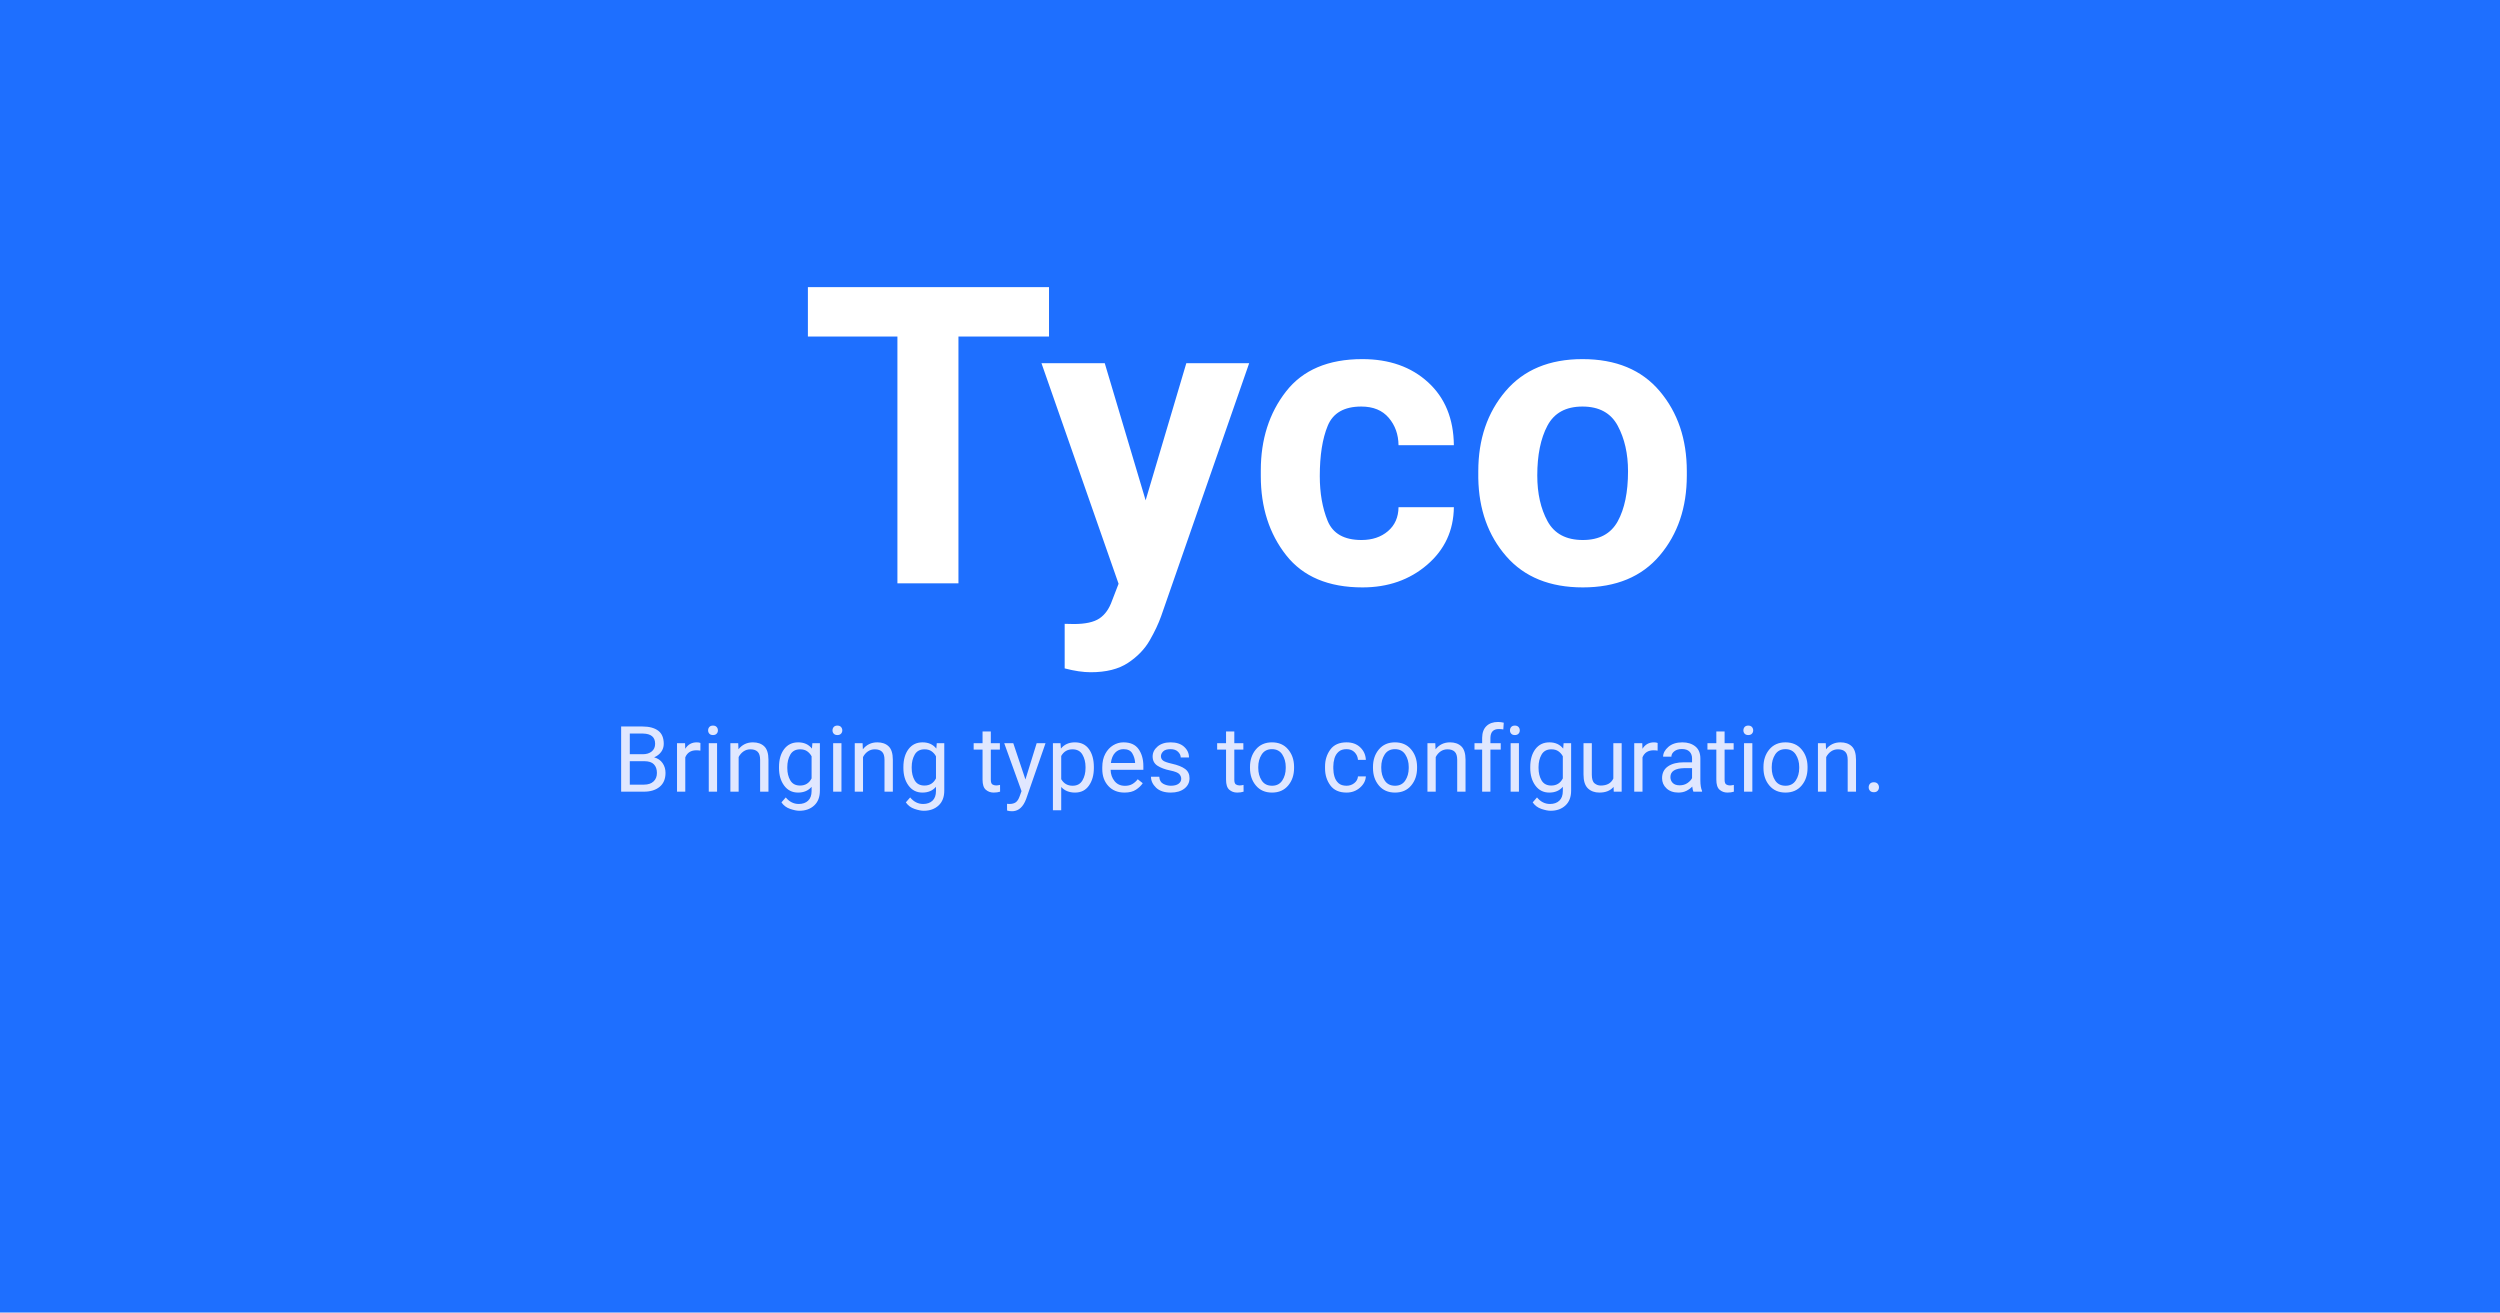
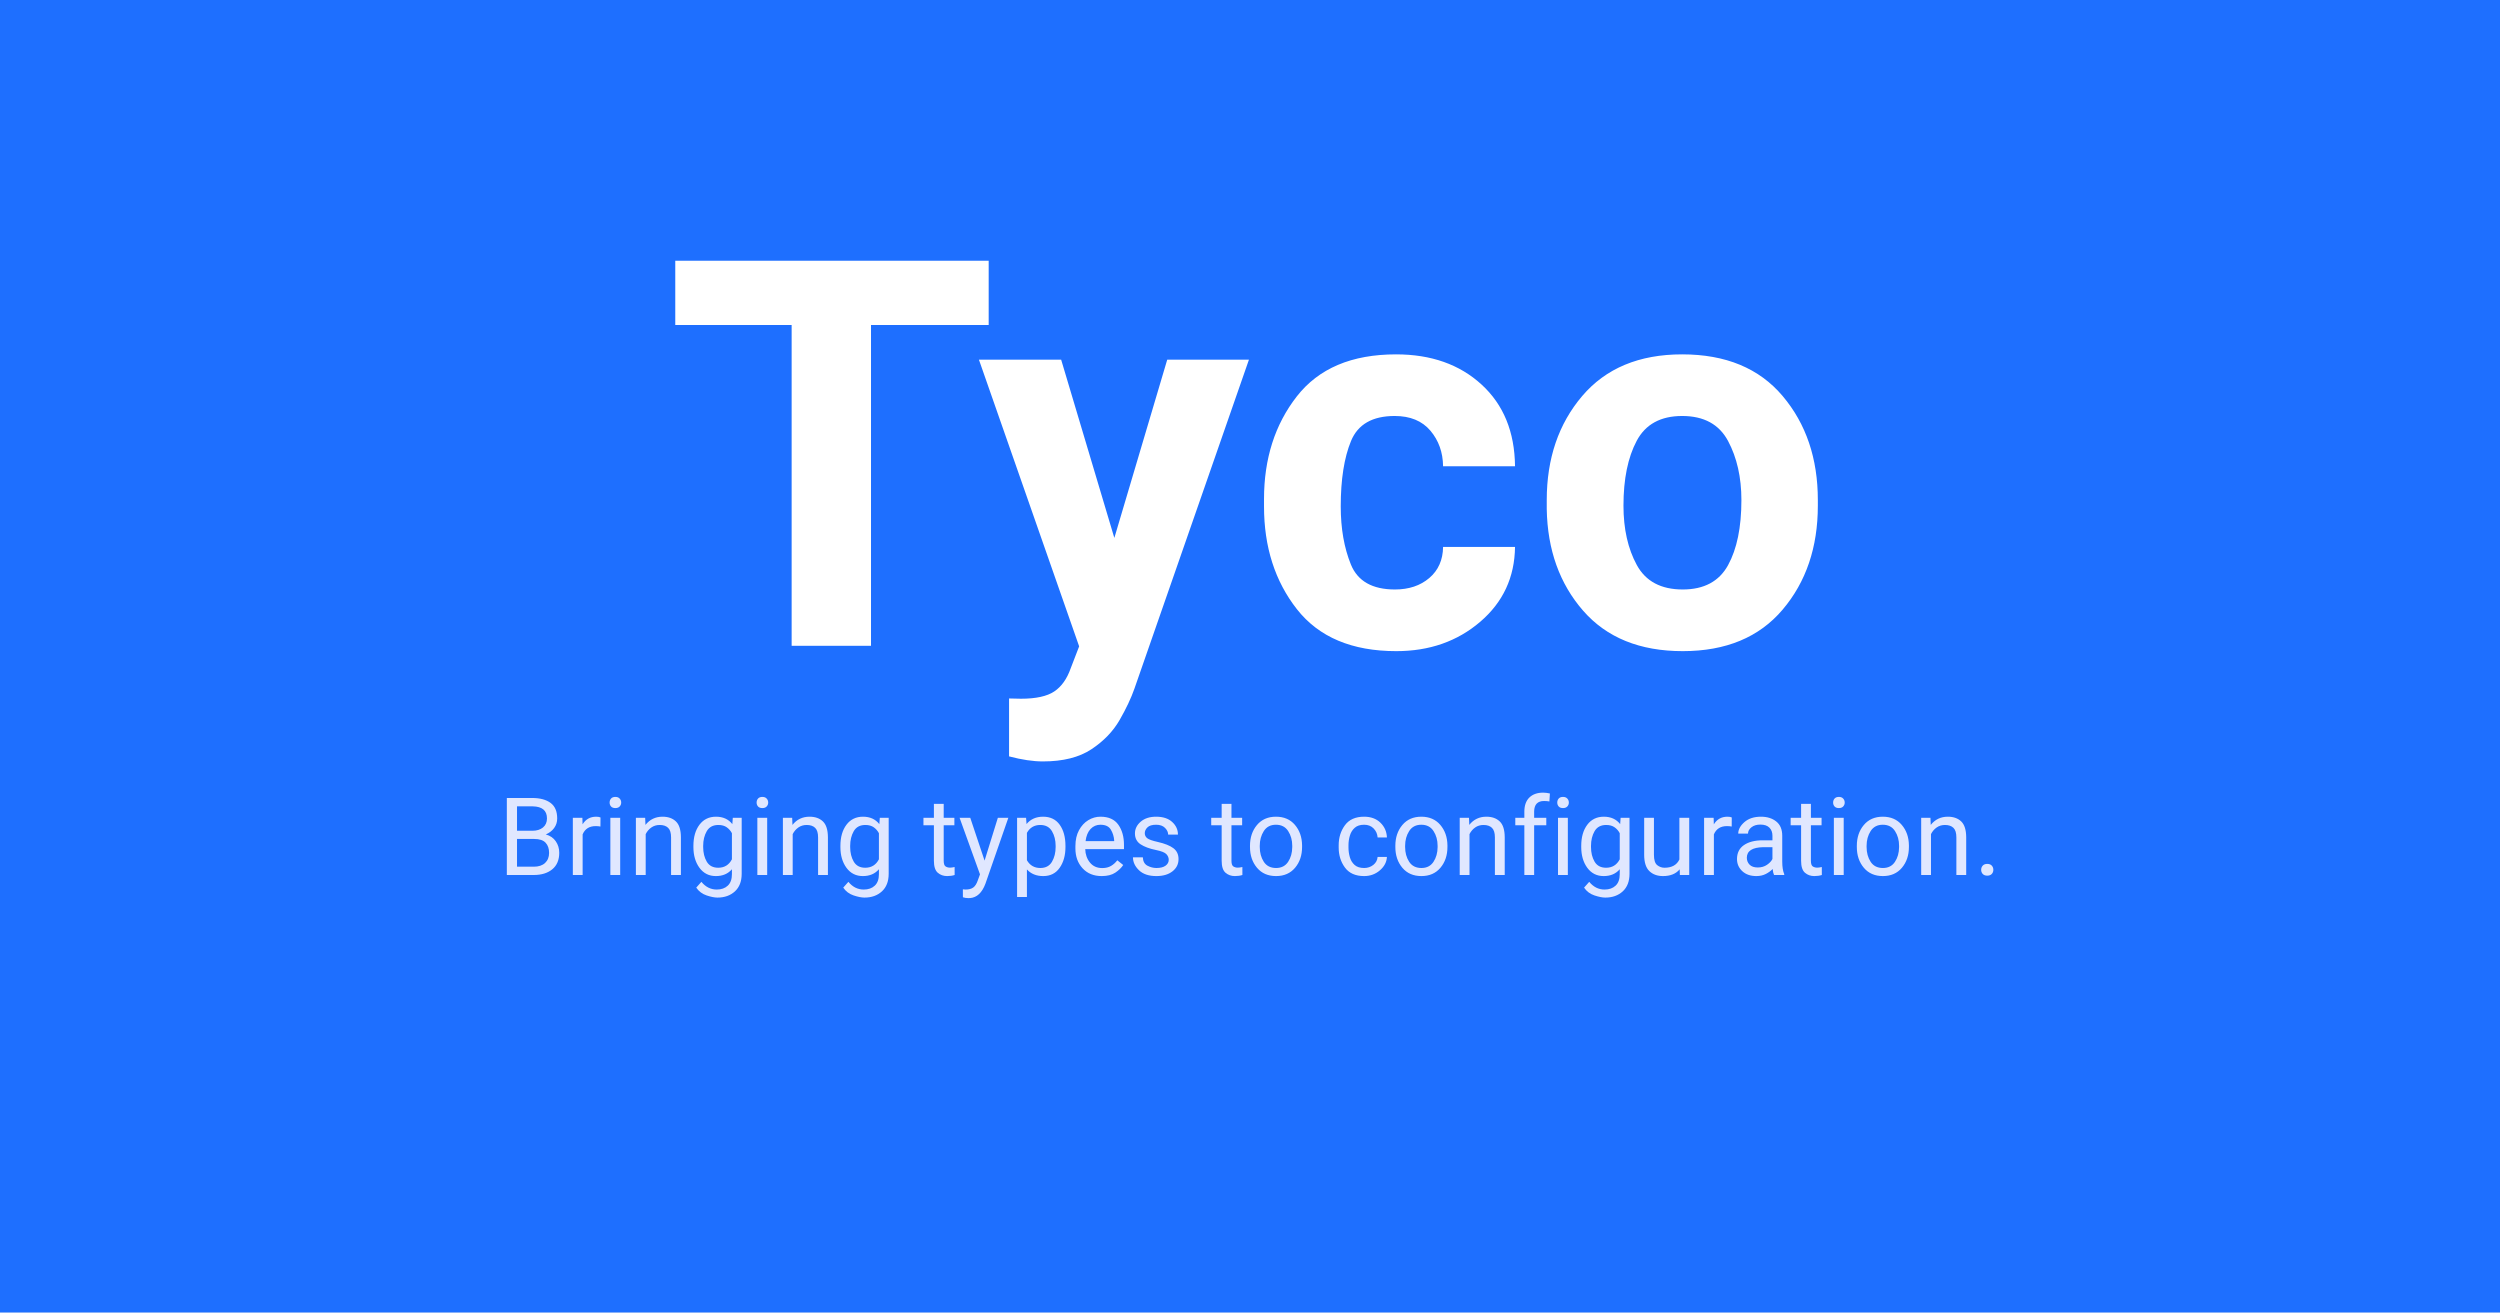
<svg xmlns="http://www.w3.org/2000/svg" viewBox="0 0 1200 630">
  <rect width="1200" height="630" fill="#1e6fff" />
-   <text x="600" y="280" font-family="-apple-system, BlinkMacSystemFont, 'Segoe UI', Roboto, Arial, sans-serif" font-size="200" font-weight="700" fill="white" text-anchor="middle">Tyco</text>
-   <text x="600" y="380" font-family="-apple-system, BlinkMacSystemFont, 'Segoe UI', Roboto, Arial, sans-serif" font-size="44" font-weight="400" fill="#e0e7ff" text-anchor="middle">Bringing types to configuration.</text>
+   <text x="600" y="310" font-family="-apple-system, BlinkMacSystemFont, 'Segoe UI', Roboto, Arial, sans-serif" font-size="260" font-weight="700" fill="white" text-anchor="middle">Tyco</text>
+   <text x="600" y="420" font-family="-apple-system, BlinkMacSystemFont, 'Segoe UI', Roboto, Arial, sans-serif" font-size="52" font-weight="400" fill="#e0e7ff" text-anchor="middle">Bringing types to configuration.</text>
</svg>
